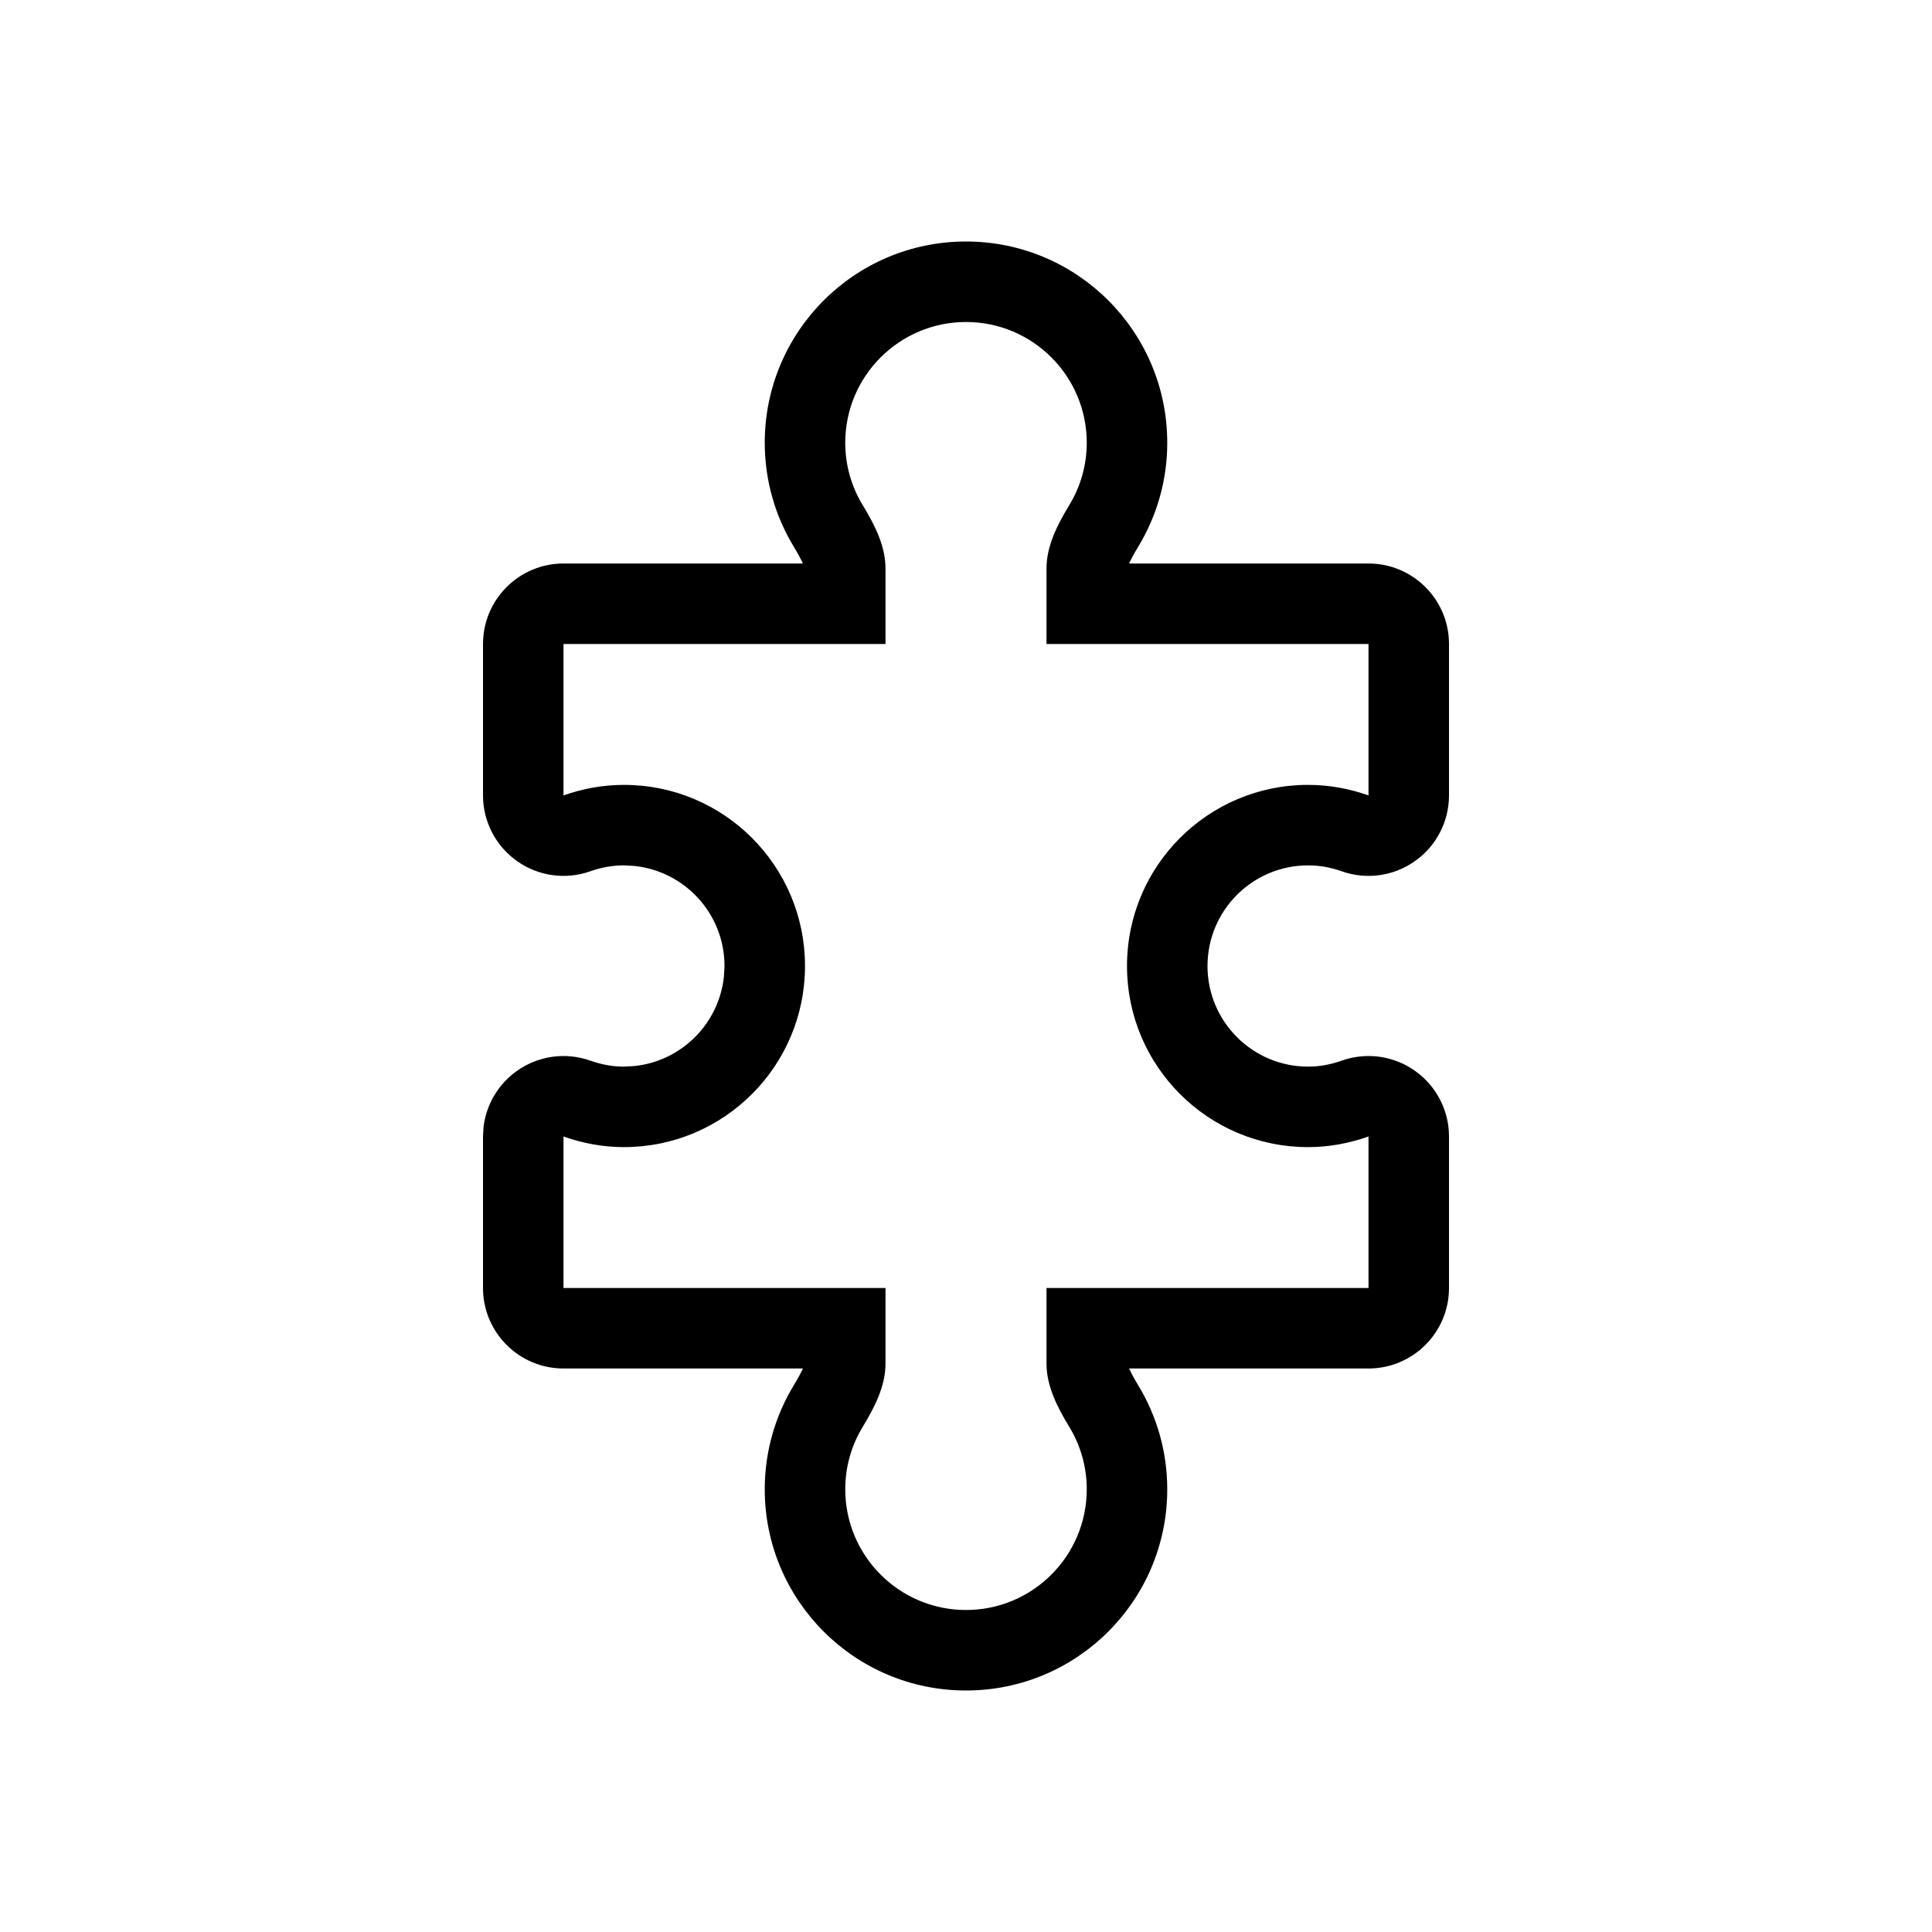
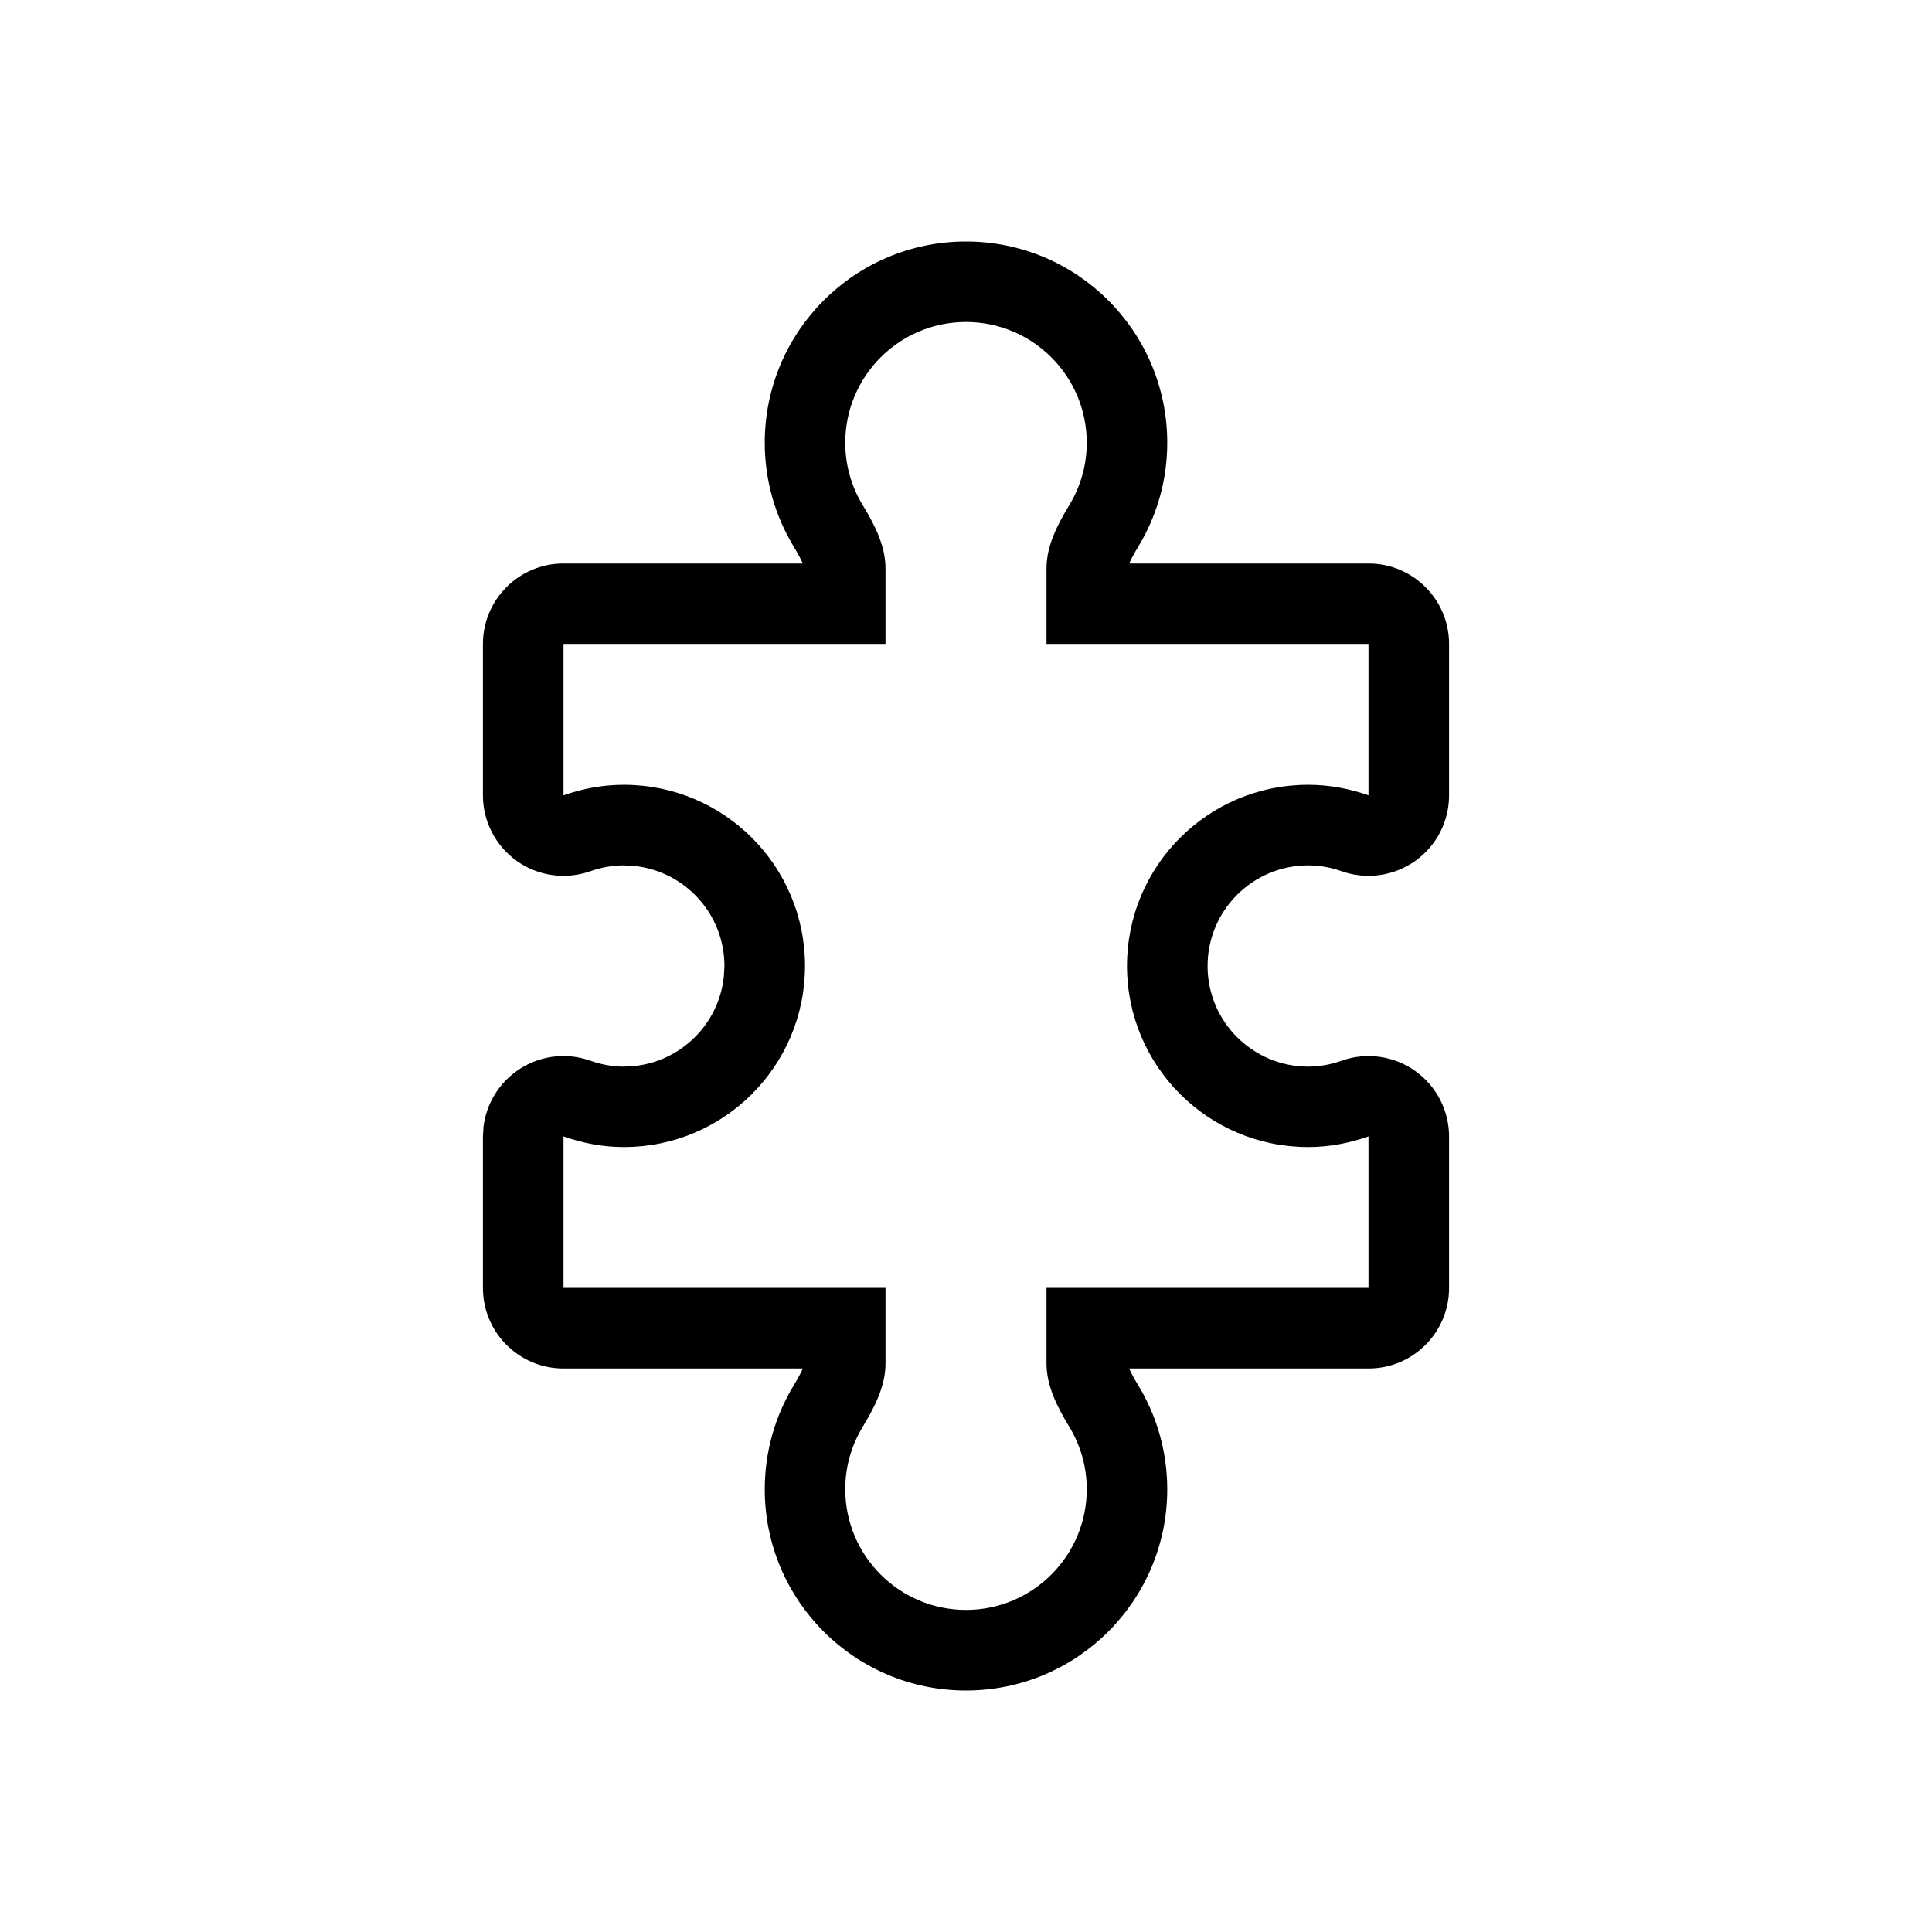
- <svg xmlns="http://www.w3.org/2000/svg" width="24" height="24" viewBox="0 0 24 24" fill="none">
-   <path d="M12 3C13.381 3 14.5 4.119 14.5 5.5C14.5 5.972 14.368 6.415 14.139 6.792C14.083 6.884 14.049 6.95 14.026 7H17C17.552 7 18 7.448 18 8V9.881C18 10.206 17.842 10.51 17.577 10.697C17.312 10.885 16.972 10.932 16.666 10.823C16.53 10.775 16.391 10.75 16.25 10.75C15.56 10.75 15 11.31 15 12C15 12.69 15.56 13.25 16.25 13.25C16.389 13.25 16.528 13.225 16.666 13.176C16.972 13.067 17.312 13.114 17.577 13.302C17.842 13.489 18 13.793 18 14.118V16C18 16.552 17.552 17 17 17H14.026C14.049 17.05 14.083 17.116 14.139 17.208C14.368 17.585 14.5 18.028 14.5 18.5C14.5 19.881 13.381 21 12 21C10.619 21 9.5 19.881 9.5 18.5C9.5 18.028 9.632 17.585 9.861 17.208C9.917 17.116 9.951 17.05 9.974 17H7C6.448 17 6 16.552 6 16V14.118L6.007 13.997C6.041 13.719 6.191 13.466 6.423 13.302C6.688 13.114 7.028 13.067 7.334 13.176C7.472 13.225 7.611 13.25 7.75 13.25L7.878 13.243C8.466 13.183 8.933 12.716 8.993 12.128L9 12C9 11.353 8.508 10.821 7.878 10.757L7.75 10.75C7.609 10.75 7.47 10.775 7.334 10.823C7.028 10.932 6.688 10.885 6.423 10.697C6.158 10.51 6 10.206 6 9.881V8C6 7.448 6.448 7 7 7H9.974C9.951 6.95 9.917 6.884 9.861 6.792C9.632 6.415 9.5 5.972 9.5 5.5C9.5 4.119 10.619 3 12 3ZM12 4C11.172 4 10.5 4.672 10.5 5.5C10.5 5.783 10.579 6.048 10.716 6.273C10.863 6.516 11 6.778 11 7.062V8H7V9.881C7.235 9.798 7.487 9.75 7.75 9.75C8.993 9.75 10 10.757 10 12C10 13.243 8.993 14.25 7.75 14.25C7.487 14.25 7.235 14.201 7 14.118V16H11V16.939C11 17.222 10.863 17.484 10.716 17.727C10.579 17.952 10.5 18.217 10.5 18.5C10.5 19.328 11.172 20 12 20C12.828 20 13.5 19.328 13.5 18.5C13.5 18.217 13.421 17.952 13.284 17.727C13.137 17.484 13 17.222 13 16.939V16H17V14.118C16.765 14.201 16.513 14.25 16.25 14.25C15.007 14.25 14 13.243 14 12C14 10.757 15.007 9.75 16.25 9.75C16.513 9.75 16.765 9.798 17 9.881V8H13V7.062C13 6.778 13.137 6.516 13.284 6.273C13.421 6.048 13.5 5.783 13.5 5.5C13.5 4.672 12.828 4 12 4Z" fill="black" />
+ <svg xmlns="http://www.w3.org/2000/svg" fill="none" height="24" viewBox="0 0 24 24" width="24">
+   <path d="m12 3c1.381 0 2.5 1.119 2.5 2.5 0 .472-.132.915-.361 1.292-.056.092-.09.158-.112.208h2.974c.552 0 1 .448 1 1v1.881c0 .325-.158.629-.423.816-.265.187-.605.234-.911.126-.136-.048-.275-.073-.416-.073-.69 0-1.25.56-1.25 1.25s.56 1.25 1.25 1.25c.139 0 .278-.025.416-.074.306-.108.646-.061.911.126.265.187.423.492.423.816v1.882c0 .552-.448 1-1 1h-2.974c.022.051.056.116.112.208.229.377.361.82.361 1.292 0 1.381-1.119 2.5-2.5 2.5s-2.5-1.119-2.5-2.5c0-.472.132-.915.361-1.292.056-.092.09-.158.112-.208h-2.974c-.552 0-1-.448-1-1v-1.882l.007-.121c.034-.278.184-.531.416-.695.265-.188.605-.234.911-.126.138.049.277.074.416.074l.128-.007c.588-.06 1.055-.527 1.115-1.115l.007-.128c0-.647-.492-1.179-1.122-1.243l-.128-.007c-.141 0-.28.025-.416.073-.306.108-.646.061-.911-.126-.265-.188-.423-.492-.423-.816v-1.881c0-.552.448-1 1-1h2.974c-.023-.05-.056-.116-.112-.208-.229-.377-.361-.82-.361-1.292 0-1.381 1.119-2.5 2.5-2.5zm0 1c-.828 0-1.5.672-1.5 1.5 0 .283.079.548.216.773.147.243.284.504.284.788v.938h-4v1.881c.235-.083.487-.131.75-.131 1.243 0 2.25 1.007 2.25 2.25-0 1.243-1.007 2.25-2.25 2.25-.263 0-.515-.049-.75-.132v1.882h4v.939c0 .284-.137.545-.284.788-.137.226-.216.49-.216.773 0 .828.672 1.5 1.5 1.5s1.5-.672 1.5-1.5c0-.283-.079-.548-.216-.773-.147-.243-.284-.504-.284-.788v-.939h4v-1.882c-.235.083-.487.132-.75.132-1.243 0-2.25-1.007-2.25-2.25s1.007-2.25 2.25-2.25c.263 0 .515.048.75.131v-1.881h-4v-.938c0-.284.137-.545.284-.788.137-.226.216-.49.216-.773 0-.828-.672-1.5-1.5-1.5z" fill="#000" />
</svg>
